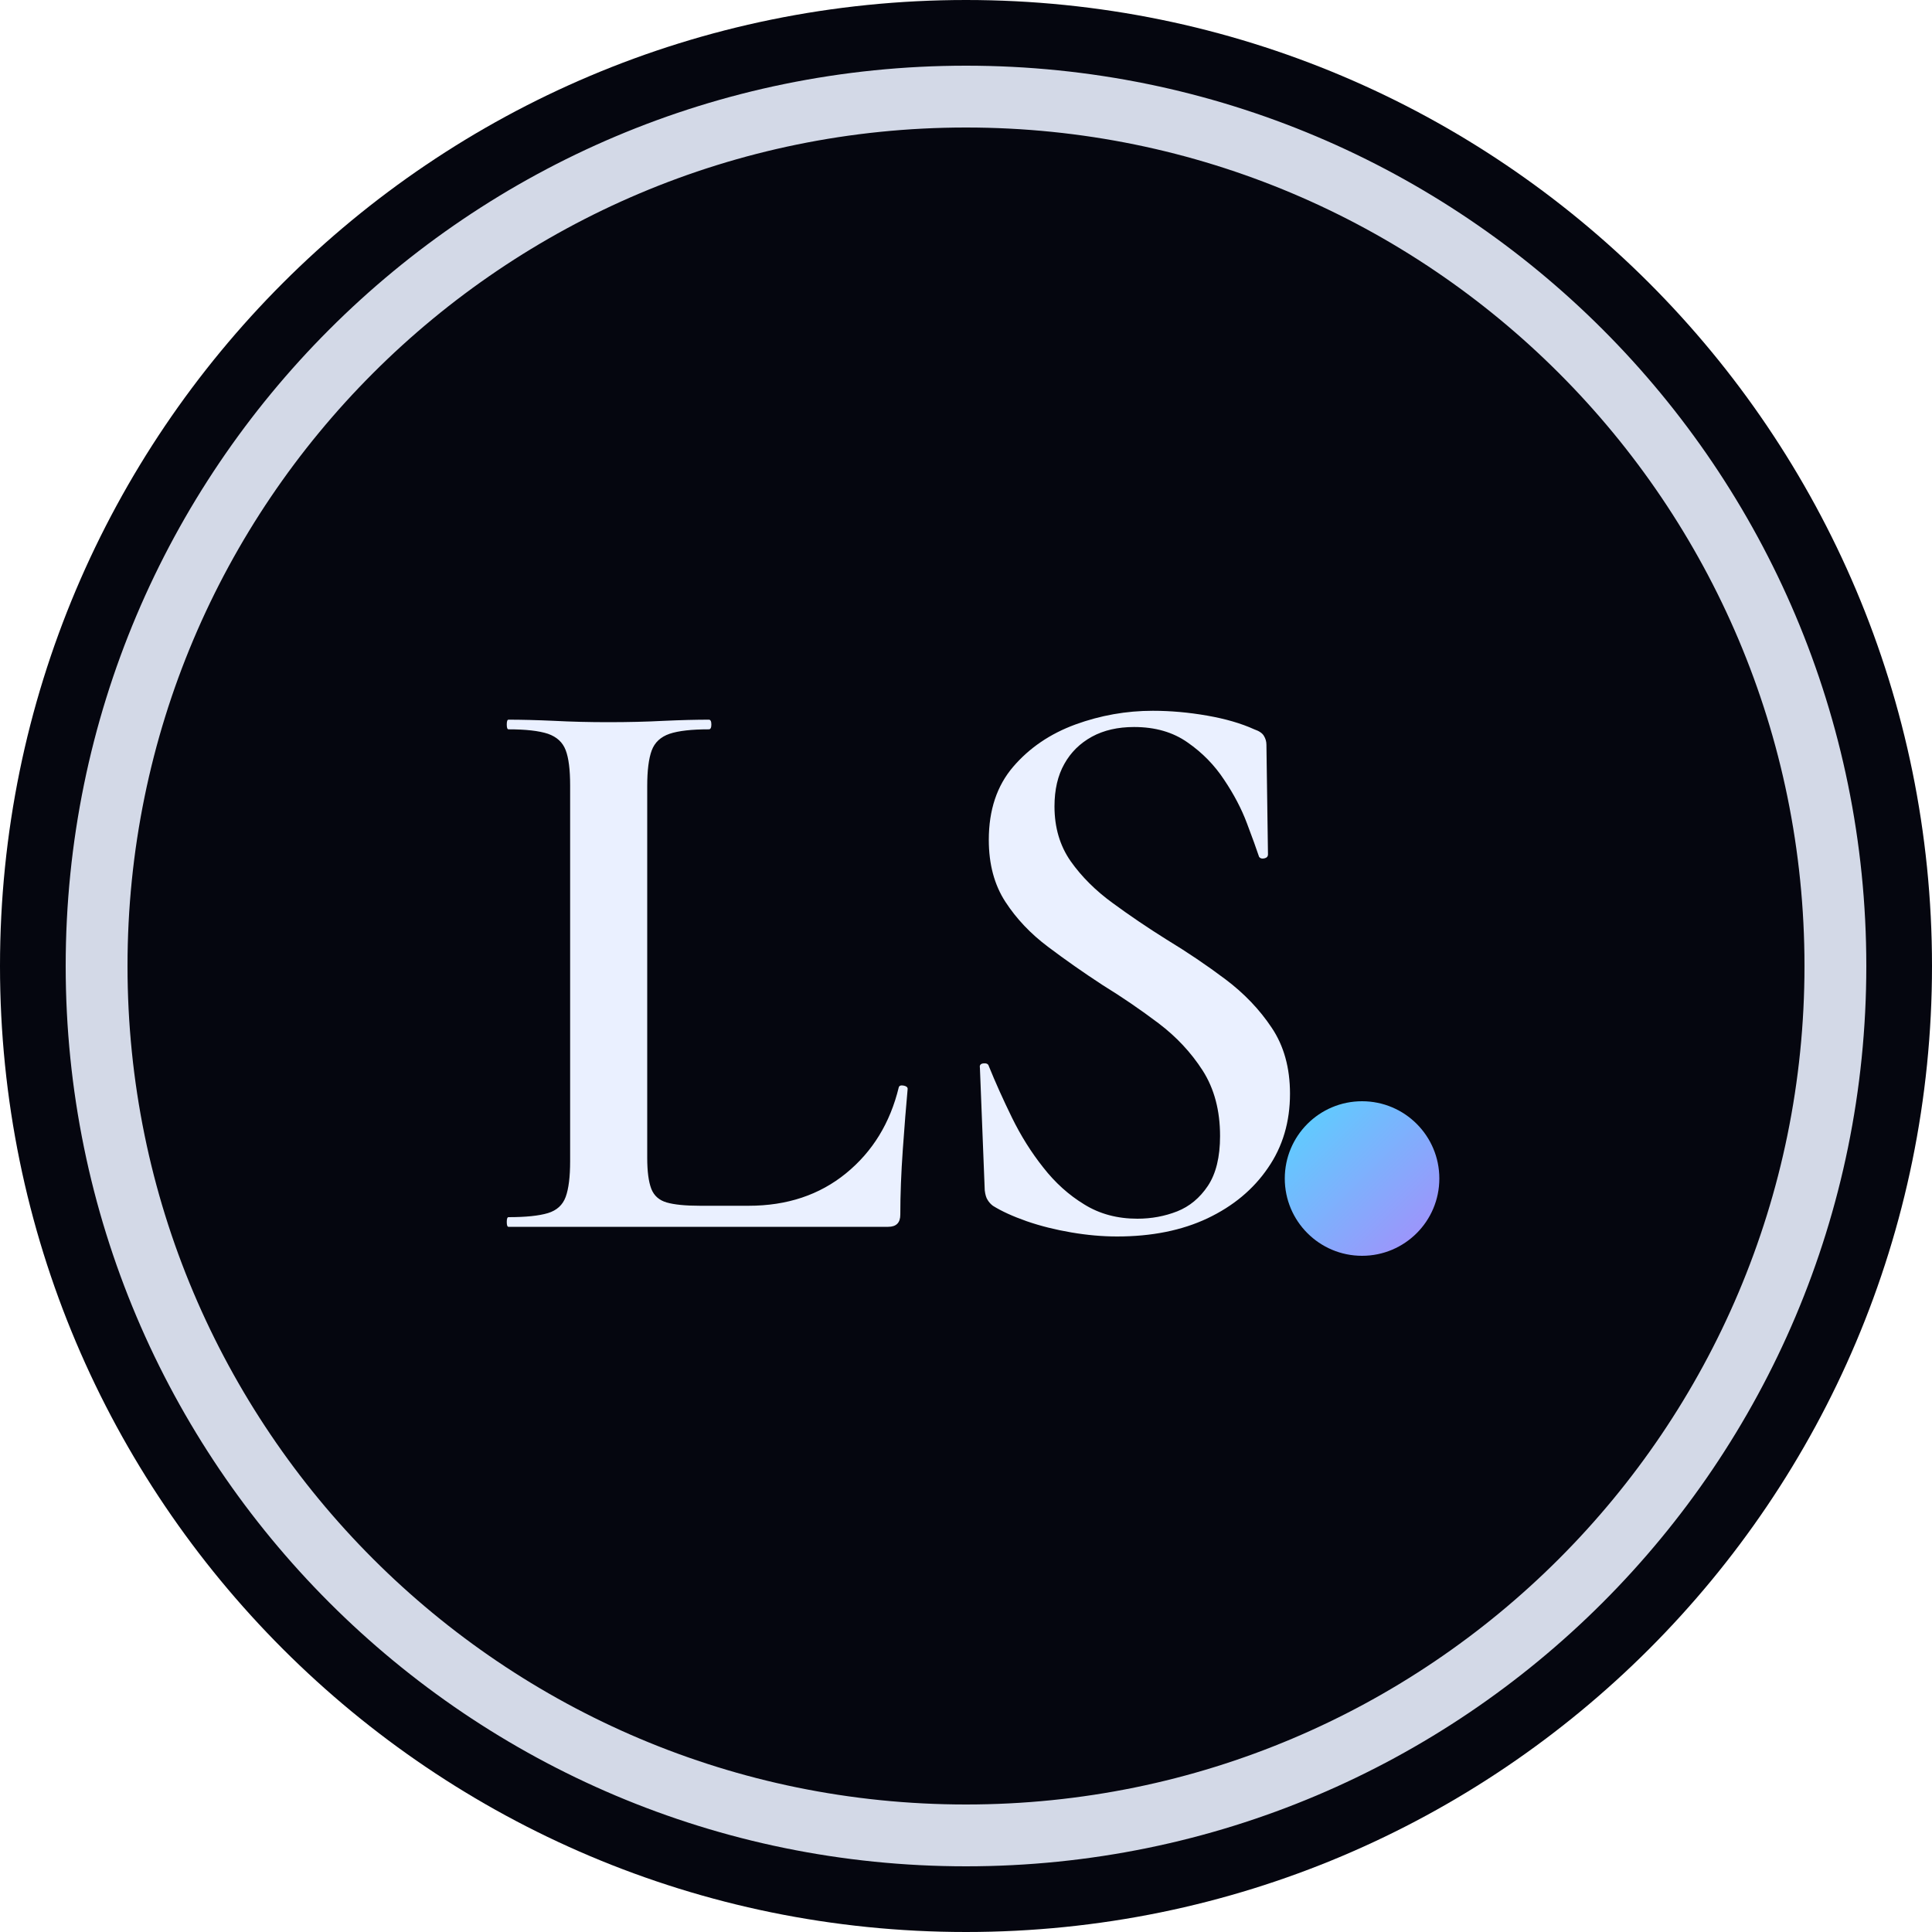
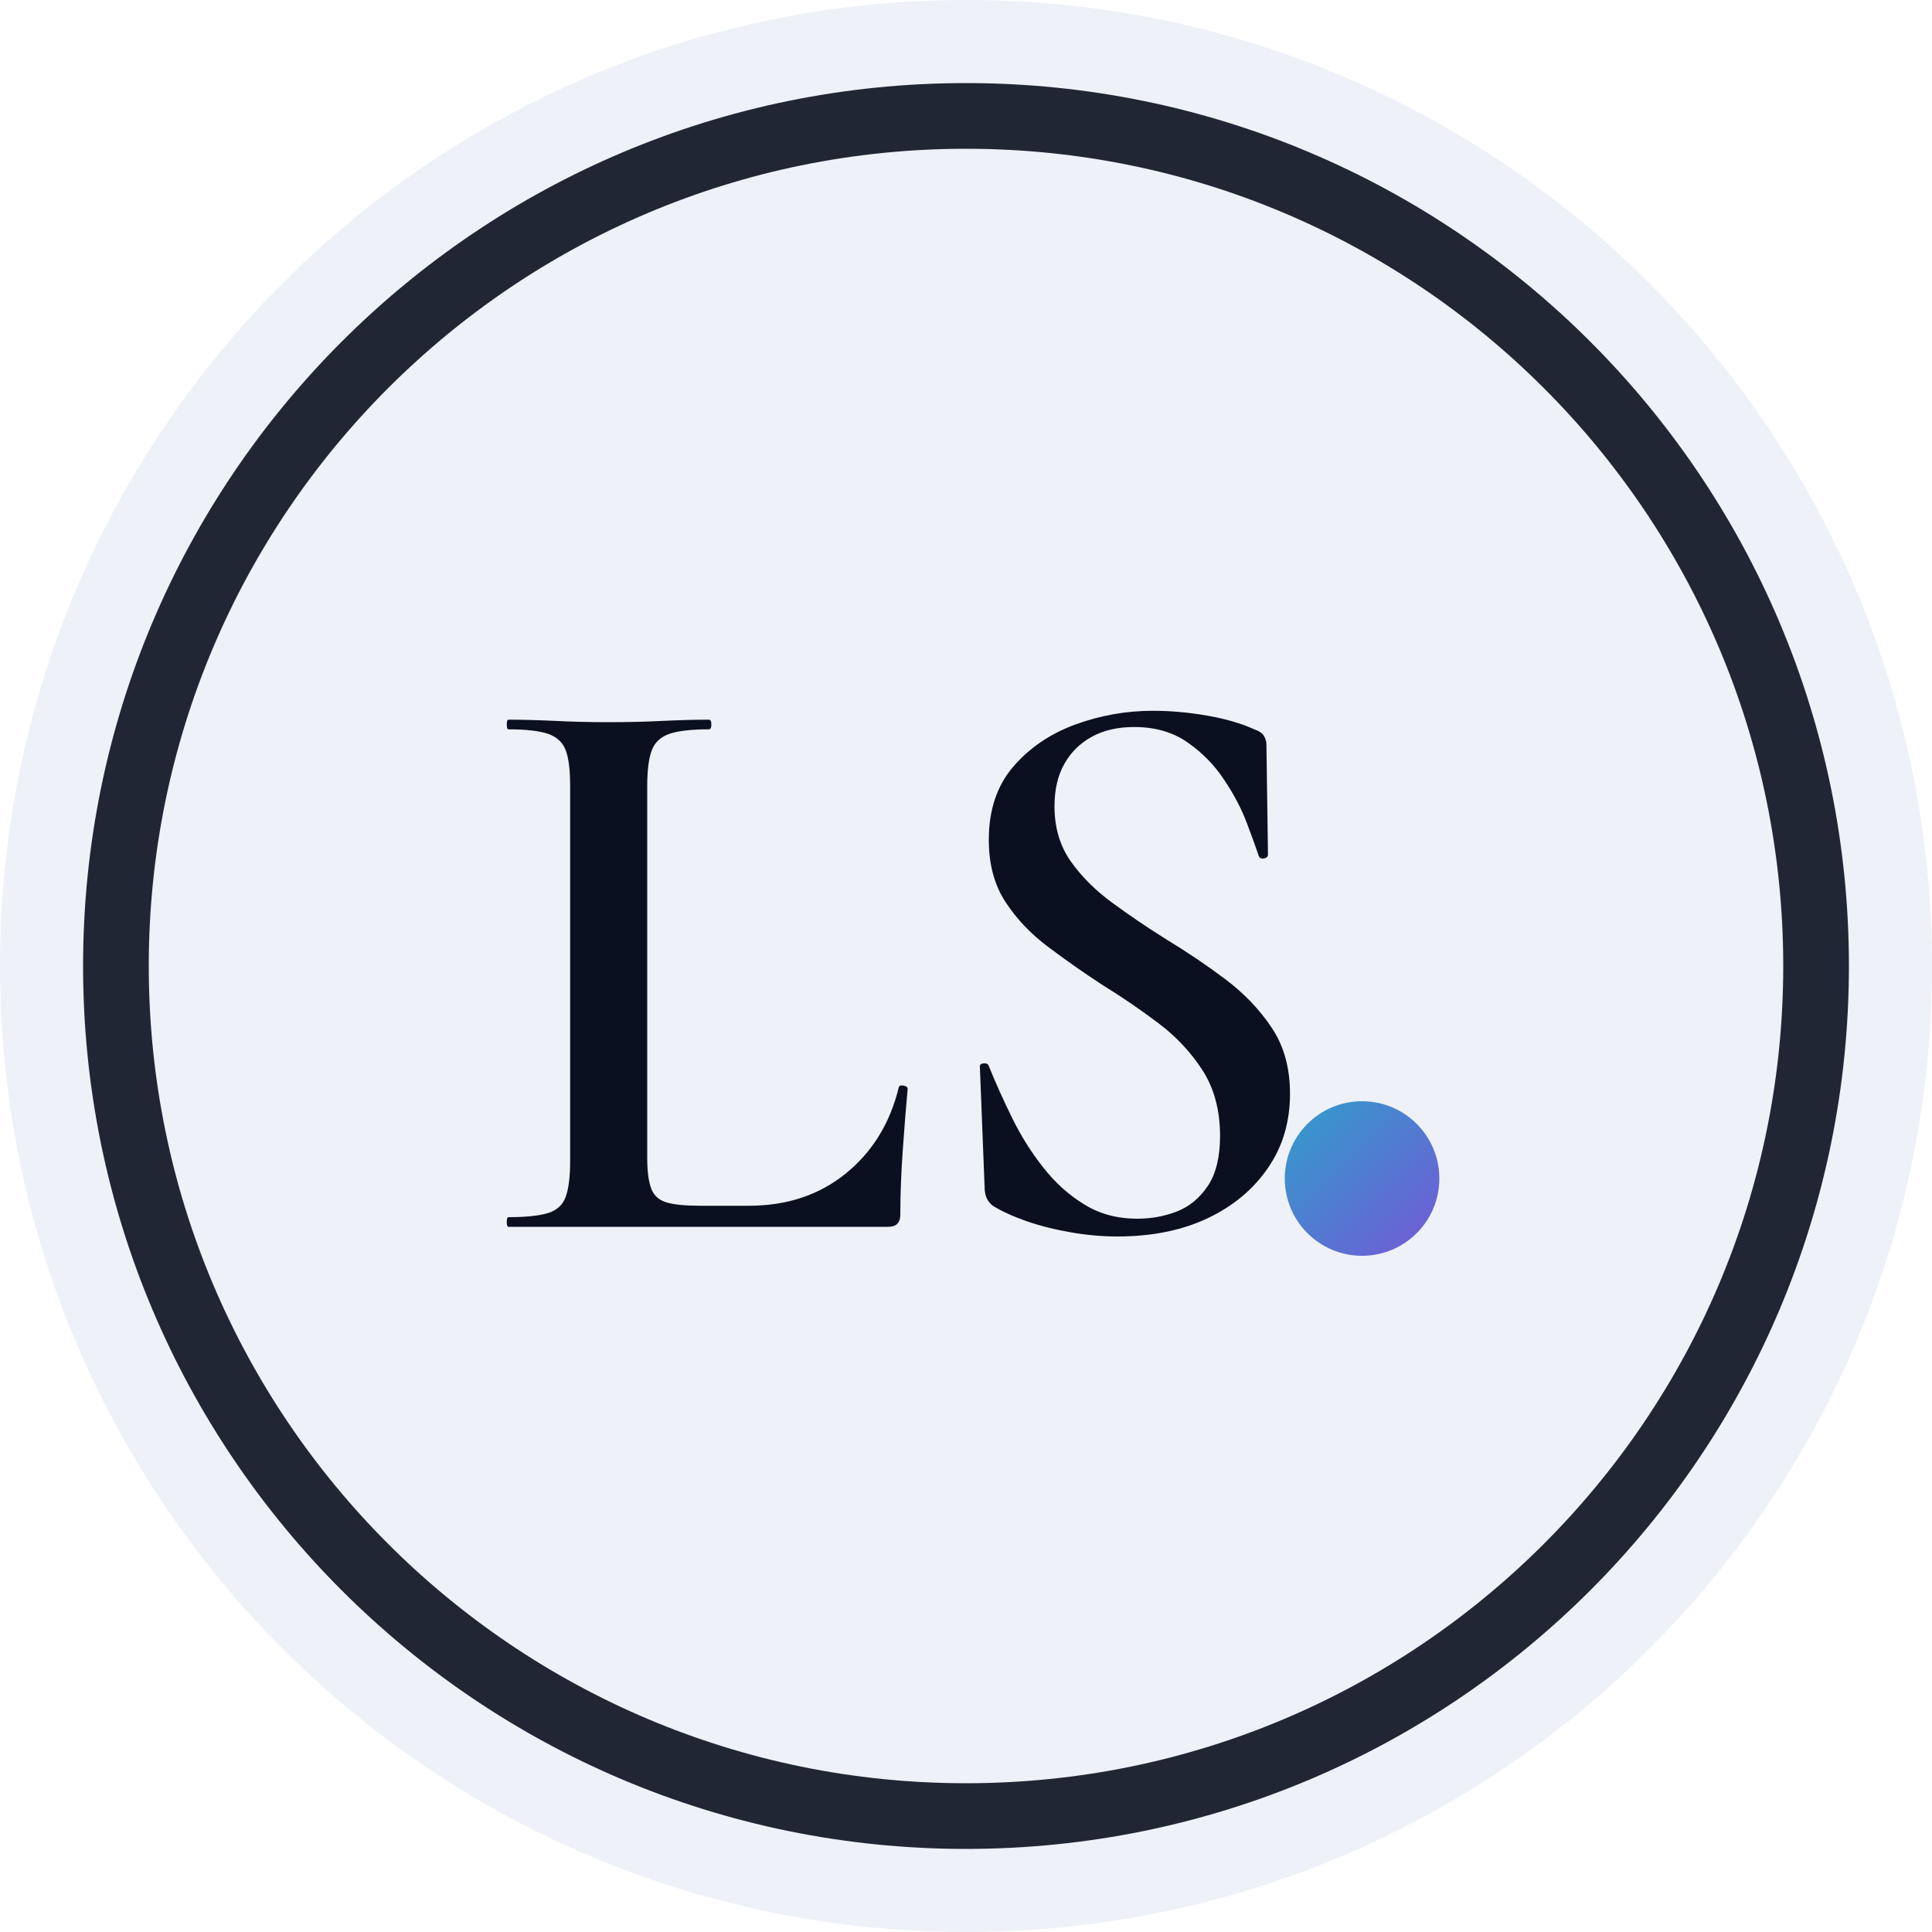
<svg xmlns="http://www.w3.org/2000/svg" viewBox="0 0 100 100">
  <defs>
    <linearGradient id="a" x1="0" y1="0" x2="1" y2="1">
-       <stop offset="0" stop-color="#56d4ff" />
-       <stop offset="1" stop-color="#a78bfa" />
+       <stop offset="0" stop-color="#2f9ecb" />
+       <stop offset="1" stop-color="#7458d6" />
    </linearGradient>
  </defs>
-   <circle cx="50" cy="50" r="50" fill="#05060f" />
-   <circle cx="50" cy="50" r="45" fill="none" stroke="#eaf0ff" stroke-width="3.2" opacity=".9" />
-   <path d="M33.50 40.69L33.50 40.69L33.50 59.93Q33.50 60.98 33.71 61.53Q33.92 62.07 34.51 62.24Q35.10 62.41 36.23 62.41L36.23 62.41L38.75 62.41Q41.73 62.41 43.79 60.73Q45.85 59.05 46.52 56.28L46.52 56.28Q46.56 56.15 46.77 56.19Q46.98 56.23 46.98 56.36L46.98 56.36Q46.86 57.66 46.73 59.49Q46.60 61.32 46.60 62.87L46.60 62.87Q46.60 63.50 45.97 63.50L45.97 63.50L26.32 63.50Q26.23 63.50 26.23 63.25Q26.23 63.00 26.32 63.00L26.32 63.00Q27.66 63.00 28.36 62.79Q29.05 62.58 29.28 61.95Q29.51 61.32 29.51 60.10L29.51 60.10L29.51 40.65Q29.51 39.43 29.28 38.83Q29.05 38.22 28.36 37.98Q27.66 37.75 26.32 37.75L26.32 37.75Q26.23 37.75 26.23 37.50Q26.23 37.25 26.32 37.25L26.32 37.25Q27.33 37.25 28.67 37.31Q30.01 37.38 31.48 37.38L31.48 37.38Q33.04 37.38 34.36 37.31Q35.68 37.25 36.69 37.25L36.69 37.25Q36.82 37.25 36.82 37.50Q36.82 37.75 36.69 37.75L36.69 37.75Q35.35 37.75 34.66 37.98Q33.96 38.22 33.73 38.85Q33.50 39.48 33.50 40.69ZM54.58 41.74L54.58 41.74Q54.58 43.38 55.42 44.58Q56.27 45.78 57.59 46.74Q58.91 47.71 60.38 48.63L60.38 48.63Q61.98 49.60 63.43 50.69Q64.88 51.78 65.82 53.19Q66.77 54.60 66.77 56.61L66.77 56.61Q66.77 58.80 65.63 60.45Q64.50 62.11 62.50 63.06Q60.51 64.00 57.82 64.00L57.82 64.00Q56.68 64.00 55.45 63.79Q54.21 63.58 53.14 63.21Q52.06 62.83 51.39 62.41L51.39 62.41Q51.22 62.28 51.12 62.11Q51.01 61.95 50.97 61.61L50.97 61.61L50.72 55.27Q50.68 55.06 50.91 55.04Q51.14 55.02 51.18 55.18L51.18 55.18Q51.69 56.44 52.38 57.85Q53.07 59.26 54.00 60.43Q54.92 61.61 56.12 62.34Q57.31 63.08 58.87 63.08L58.87 63.08Q59.96 63.08 60.93 62.70Q61.89 62.32 62.52 61.38Q63.15 60.43 63.15 58.80L63.15 58.80Q63.15 56.82 62.25 55.41Q61.35 54.01 59.96 52.96Q58.57 51.91 57.06 50.98L57.06 50.98Q55.59 50.02 54.25 49.01Q52.90 48.00 52.04 46.68Q51.18 45.36 51.18 43.47L51.18 43.47Q51.18 41.16 52.44 39.69Q53.70 38.22 55.66 37.50Q57.61 36.79 59.67 36.79L59.67 36.79Q61.05 36.79 62.48 37.04Q63.91 37.29 64.92 37.75L64.92 37.75Q65.30 37.88 65.42 38.09Q65.55 38.30 65.55 38.55L65.55 38.55L65.63 44.22Q65.63 44.39 65.44 44.43Q65.25 44.47 65.17 44.35L65.17 44.35Q64.96 43.72 64.54 42.61Q64.12 41.49 63.36 40.36Q62.61 39.22 61.47 38.43Q60.34 37.63 58.70 37.63L58.70 37.63Q57.44 37.63 56.52 38.13Q55.59 38.64 55.09 39.54Q54.58 40.44 54.58 41.74Z" fill="#eaf0ff" />
+   <circle cx="50" cy="50" r="50" fill="#eef1f8" />
+   <circle cx="50" cy="50" r="44" fill="none" stroke="#0b1020" stroke-width="3.4" opacity=".9" />
+   <path d="M33.50 40.69L33.50 40.69L33.50 59.93Q33.50 60.98 33.71 61.53Q33.92 62.07 34.51 62.24Q35.10 62.41 36.23 62.41L36.23 62.41L38.75 62.41Q41.73 62.41 43.79 60.73Q45.85 59.05 46.52 56.28L46.52 56.28Q46.56 56.15 46.77 56.19Q46.98 56.23 46.98 56.36L46.98 56.36Q46.86 57.66 46.73 59.49Q46.60 61.32 46.60 62.87L46.60 62.87Q46.60 63.50 45.97 63.50L45.97 63.50L26.32 63.50Q26.23 63.50 26.23 63.25Q26.23 63.00 26.32 63.00L26.32 63.00Q27.66 63.00 28.36 62.79Q29.05 62.58 29.28 61.95Q29.51 61.32 29.51 60.10L29.51 60.10L29.51 40.65Q29.51 39.43 29.28 38.83Q29.05 38.22 28.36 37.98Q27.66 37.75 26.32 37.75L26.32 37.75Q26.23 37.75 26.23 37.50Q26.23 37.25 26.32 37.25L26.32 37.25Q27.33 37.25 28.67 37.31Q30.01 37.38 31.48 37.38L31.48 37.38Q33.04 37.38 34.36 37.31Q35.68 37.25 36.69 37.25L36.69 37.25Q36.82 37.25 36.82 37.50Q36.82 37.75 36.69 37.75L36.69 37.75Q35.35 37.75 34.66 37.98Q33.96 38.22 33.73 38.85Q33.50 39.48 33.50 40.69ZM54.58 41.74L54.58 41.74Q54.58 43.38 55.42 44.58Q56.27 45.78 57.59 46.74Q58.91 47.71 60.38 48.63L60.38 48.63Q61.98 49.60 63.43 50.69Q64.88 51.78 65.82 53.19Q66.77 54.60 66.77 56.61L66.77 56.61Q66.77 58.80 65.63 60.45Q64.50 62.11 62.50 63.06Q60.51 64.00 57.82 64.00L57.82 64.00Q56.68 64.00 55.45 63.79Q54.21 63.58 53.14 63.21Q52.06 62.83 51.39 62.41L51.39 62.41Q51.22 62.28 51.12 62.11Q51.01 61.95 50.97 61.61L50.97 61.61L50.72 55.27Q50.68 55.06 50.91 55.04Q51.14 55.02 51.18 55.18L51.18 55.18Q51.69 56.44 52.38 57.85Q53.07 59.26 54.00 60.43Q54.92 61.61 56.12 62.34Q57.31 63.08 58.87 63.08L58.87 63.08Q59.96 63.08 60.93 62.70Q61.89 62.32 62.52 61.38Q63.15 60.43 63.15 58.80L63.15 58.80Q63.15 56.82 62.25 55.41Q61.35 54.01 59.96 52.96Q58.57 51.91 57.06 50.98L57.06 50.98Q55.59 50.02 54.25 49.01Q52.90 48.00 52.04 46.68Q51.18 45.36 51.18 43.47L51.18 43.47Q51.18 41.16 52.44 39.69Q53.70 38.22 55.66 37.50Q57.61 36.79 59.67 36.79L59.67 36.79Q61.05 36.79 62.48 37.04Q63.91 37.29 64.92 37.75L64.92 37.75Q65.30 37.88 65.42 38.09Q65.55 38.30 65.55 38.55L65.55 38.55L65.63 44.22Q65.63 44.39 65.44 44.43Q65.25 44.47 65.17 44.35L65.17 44.35Q64.96 43.72 64.54 42.61Q64.12 41.49 63.36 40.36Q62.61 39.22 61.47 38.43Q60.34 37.63 58.70 37.63L58.70 37.63Q57.44 37.63 56.52 38.13Q55.59 38.64 55.09 39.54Q54.58 40.44 54.58 41.74Z" fill="#0b1020" />
  <circle cx="70.5" cy="61" r="4" fill="url(#a)" />
</svg>
